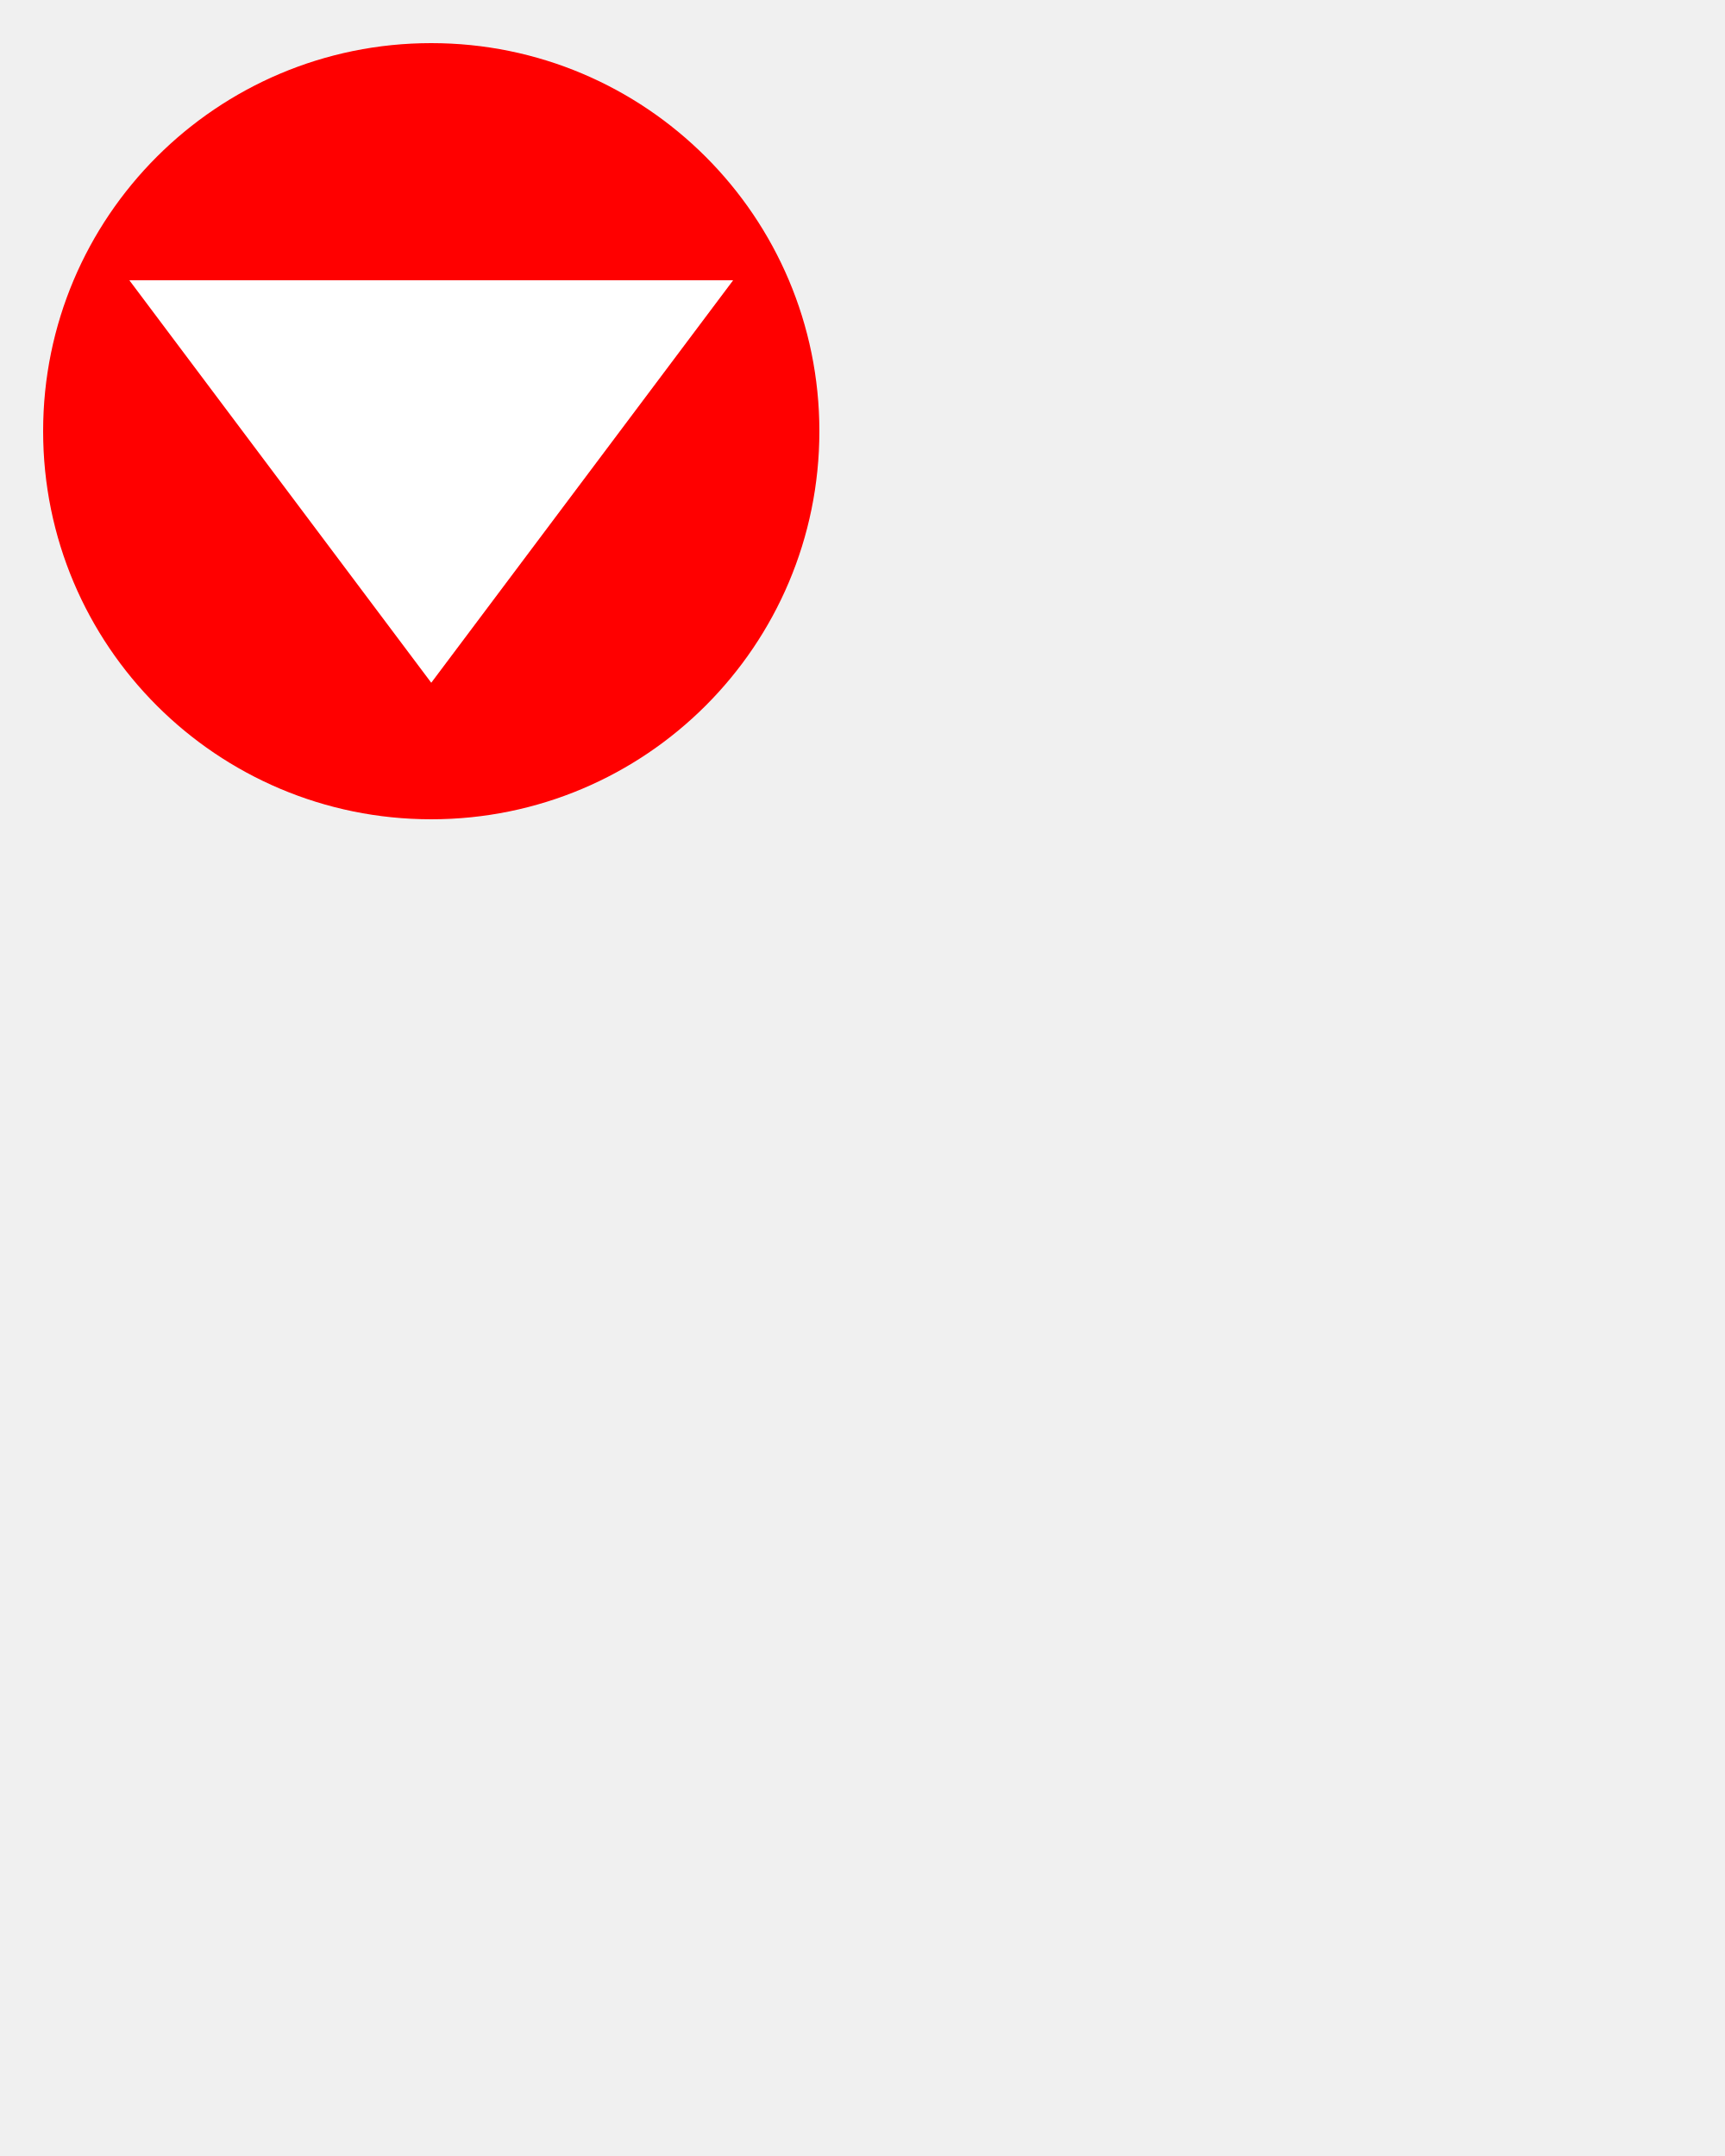
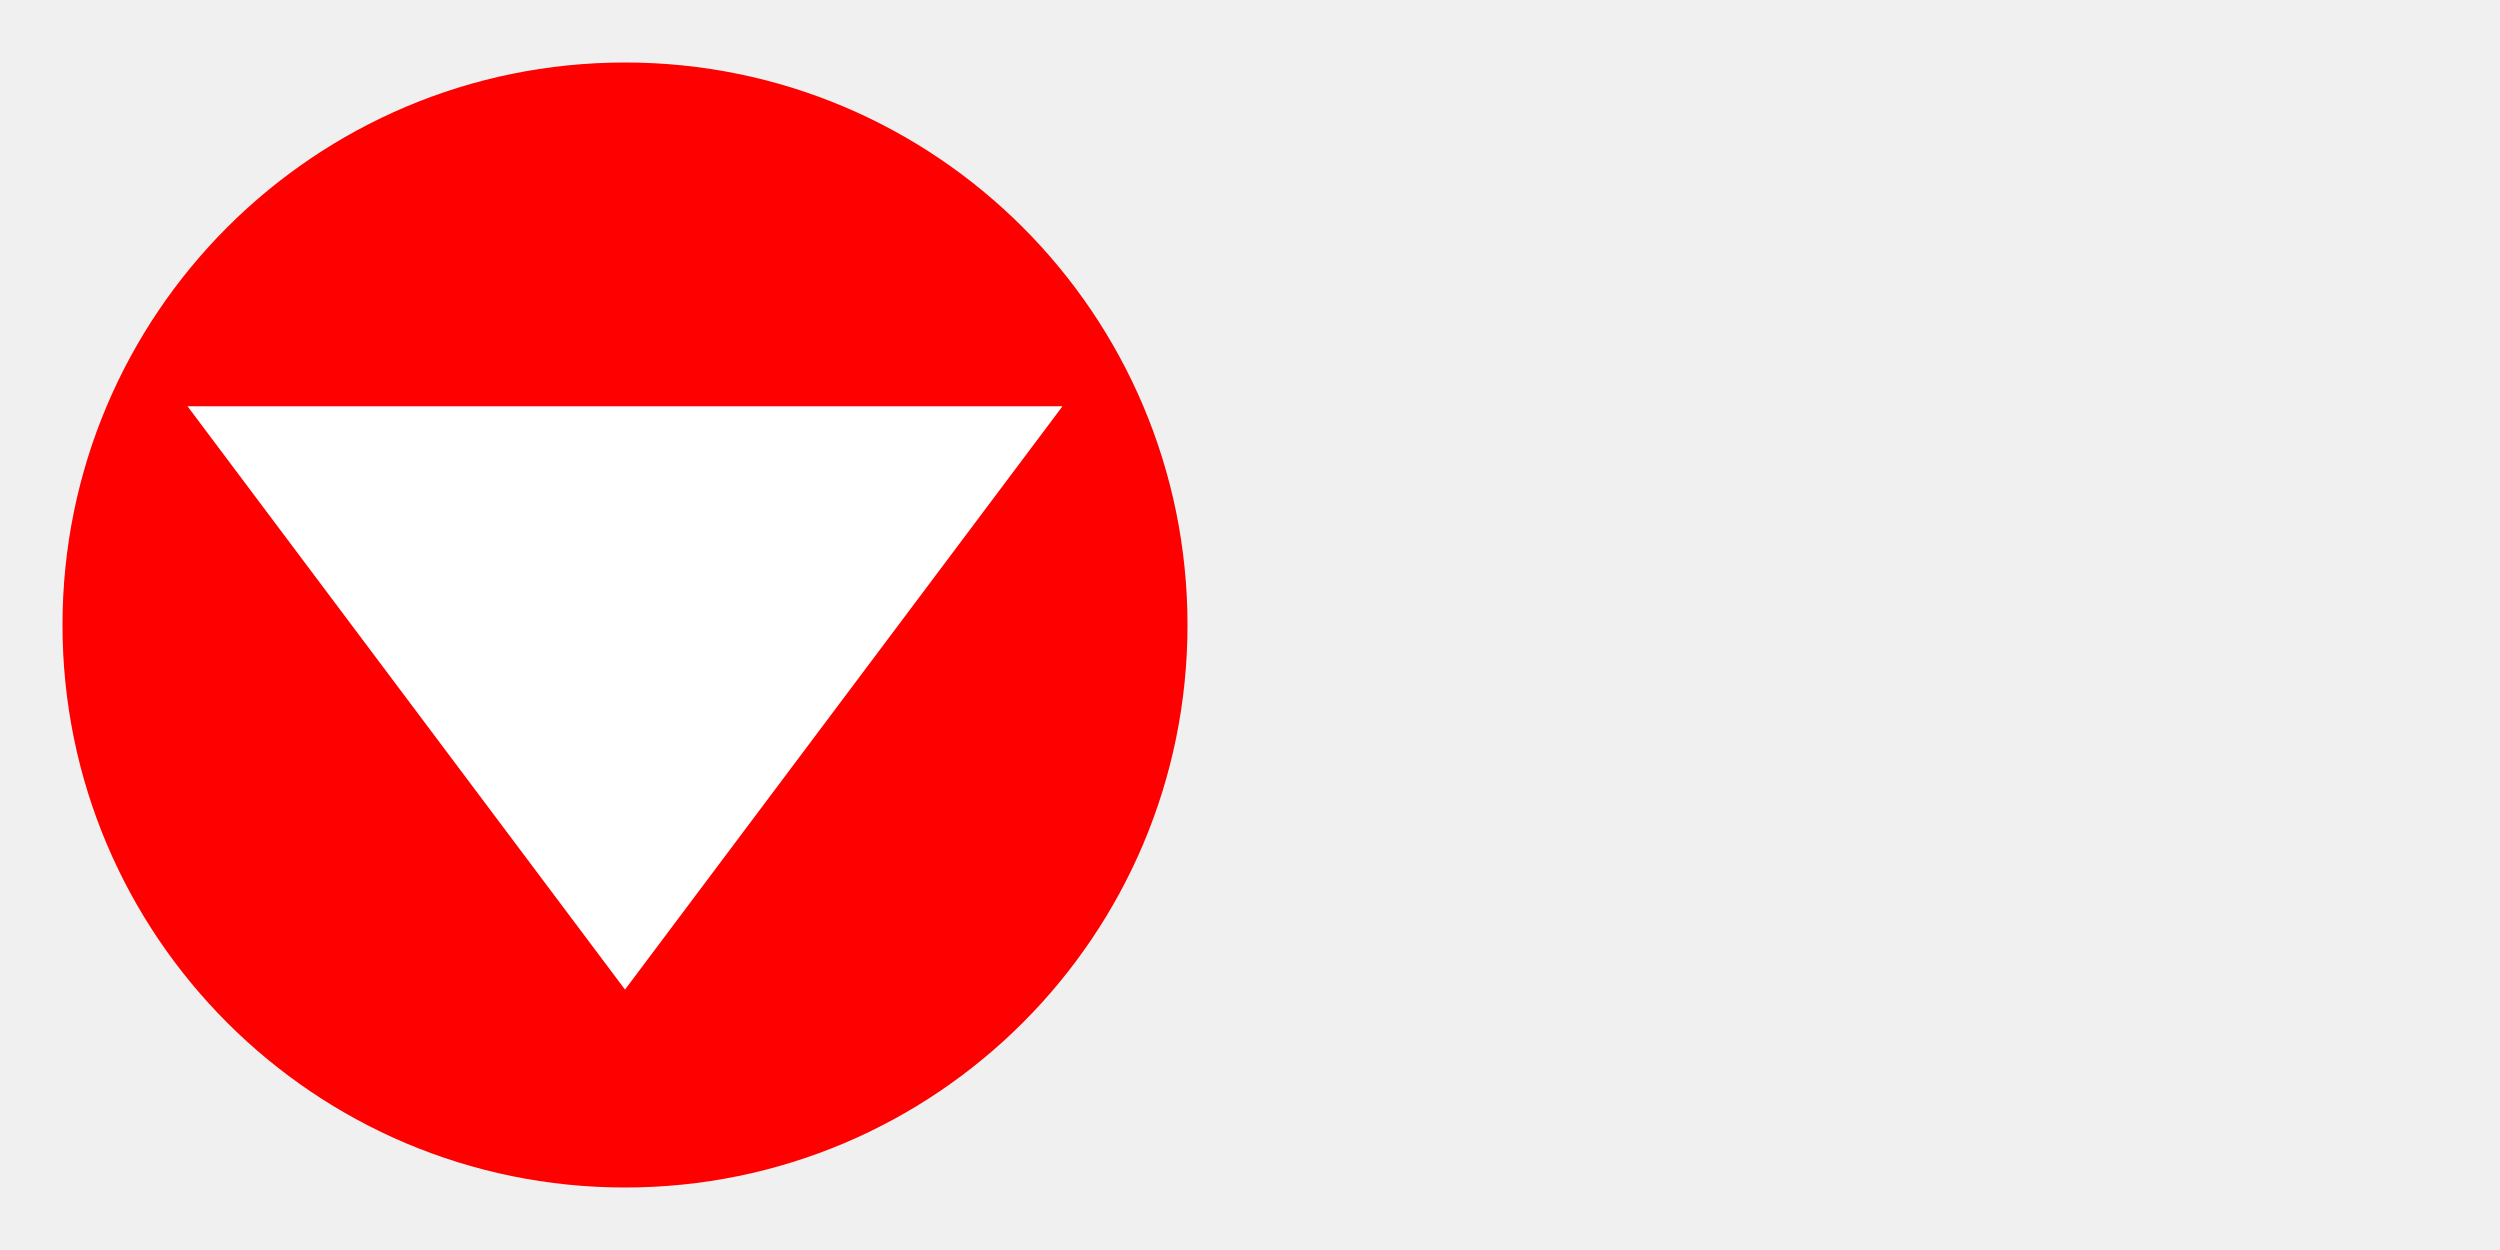
- <svg xmlns="http://www.w3.org/2000/svg" width="200" height="250" version="1.1">
+ <svg xmlns="http://www.w3.org/2000/svg" width="200" height="100" version="1.1">
  <circle cx="50" cy="50" r="40" stroke="red" fill="red" stroke-width="10" />
  <polygon points="20 35 80 35 50 75" stroke="white" fill="white" stroke-width="5" />
</svg>
